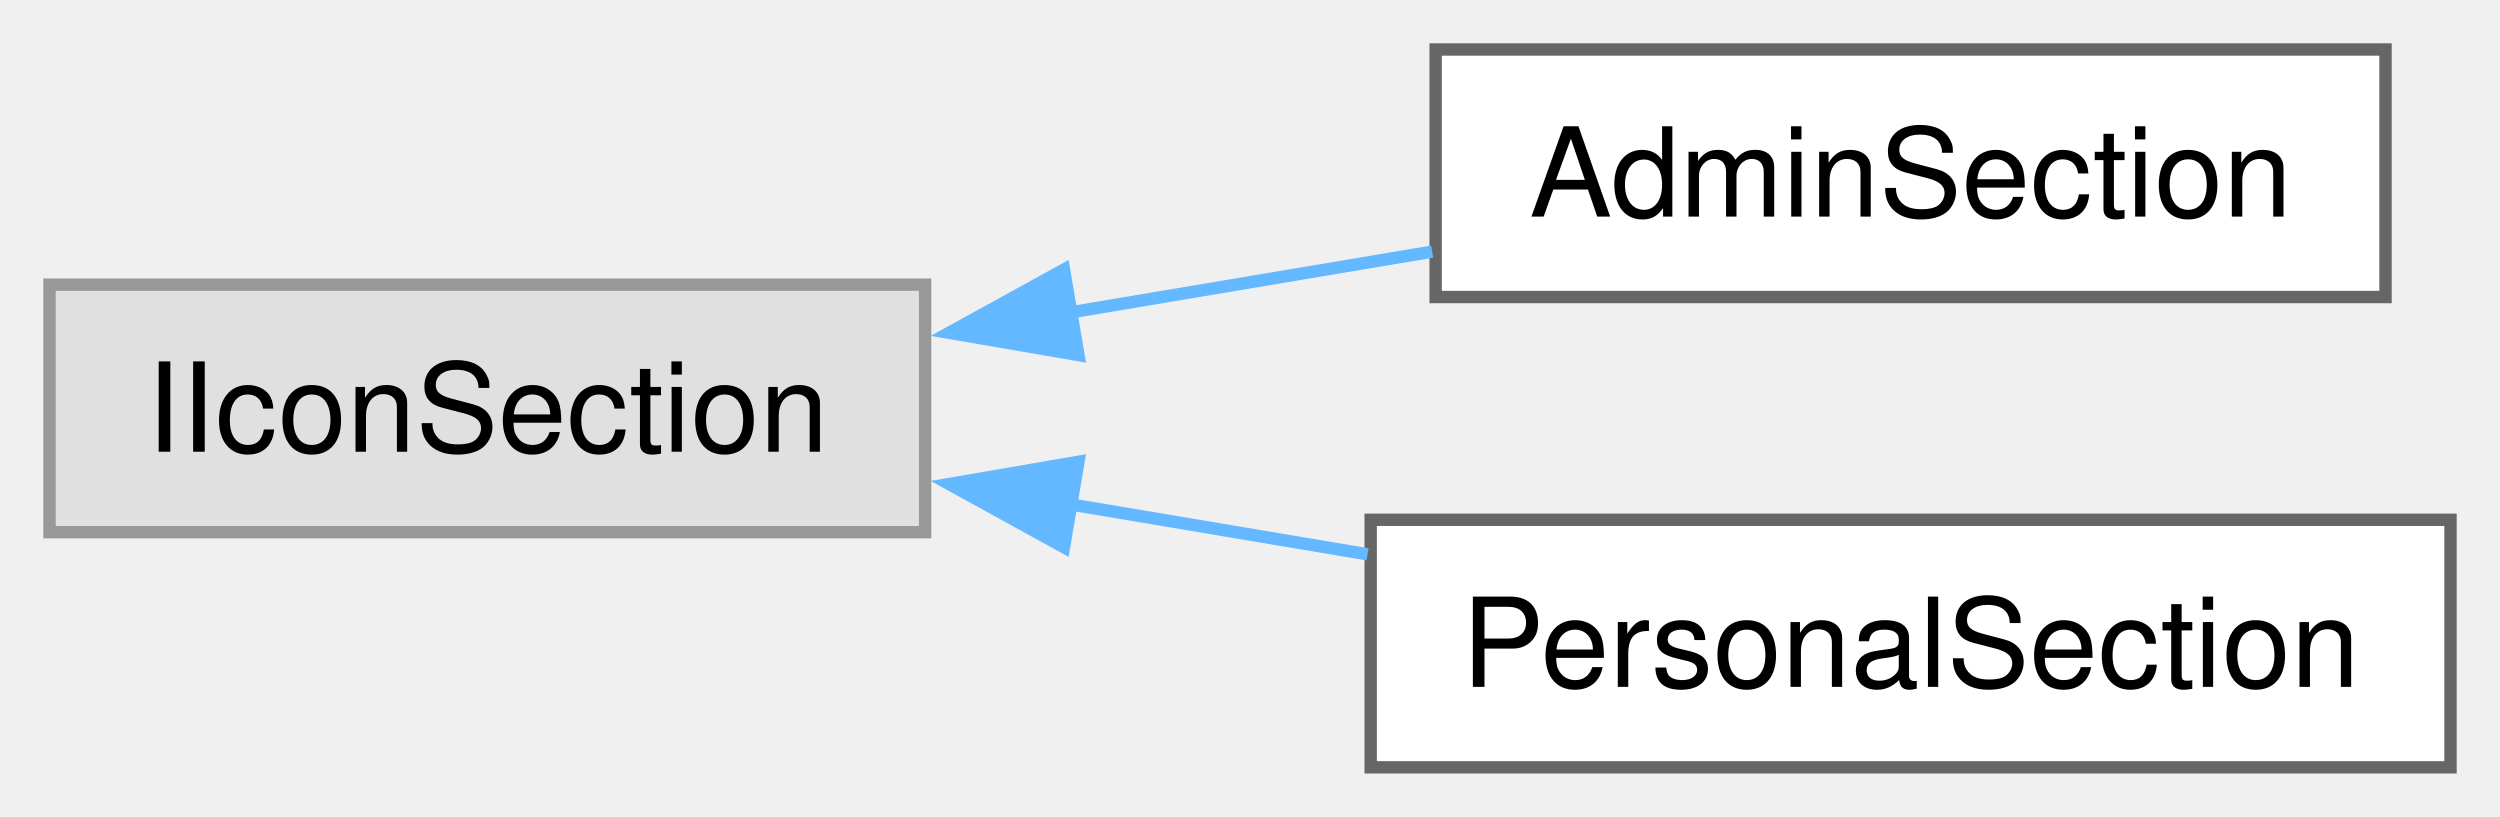
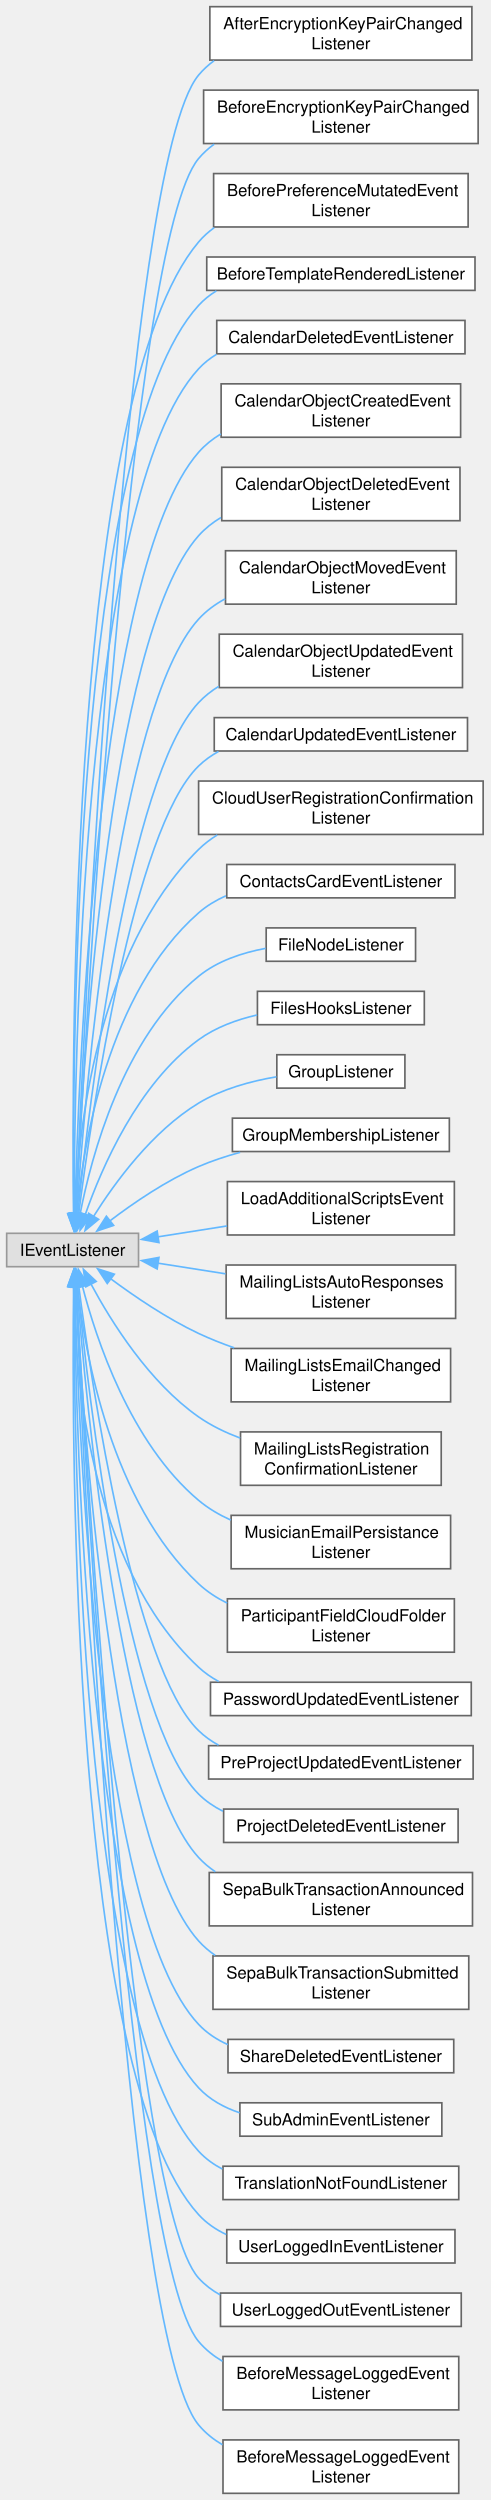
- <svg xmlns="http://www.w3.org/2000/svg" xmlns:xlink="http://www.w3.org/1999/xlink" width="202pt" height="66pt" viewBox="0.00 0.00 202.00 66.00">
-   <g id="graph0" class="graph" transform="scale(1 1) rotate(0) translate(4 62)">
+ <svg xmlns="http://www.w3.org/2000/svg" xmlns:xlink="http://www.w3.org/1999/xlink" width="294pt" height="1498pt" viewBox="0.00 0.00 294.00 1498.00">
+   <g id="graph0" class="graph" transform="scale(1 1) rotate(0) translate(4 1494)">
    <g id="Node000000" class="node">
      <g id="a_Node000000">
        <a xlink:title=" ">
-           <polygon fill="#e0e0e0" stroke="#999999" points="70.75,-39 0,-39 0,-19 70.75,-19 70.75,-39" />
-           <text xml:space="preserve" text-anchor="middle" x="35.38" y="-25.5" font-family="Helvetica,sans-Serif" font-size="10.00">IIconSection</text>
+           <polygon fill="#e0e0e0" stroke="#999999" points="79,-755 0,-755 0,-735 79,-735 79,-755" />
+           <text xml:space="preserve" text-anchor="middle" x="39.5" y="-741.5" font-family="Helvetica,sans-Serif" font-size="10.00">IEventListener</text>
        </a>
      </g>
    </g>
    <g id="Node000001" class="node">
      <g id="a_Node000001">
-         <a xlink:href="class_o_c_a_1_1_c_a_f_e_v_d_b_1_1_settings_1_1_admin_section.html" target="_top" xlink:title="Admin settings for the app.">
-           <polygon fill="white" stroke="#666666" points="188.75,-58 112,-58 112,-38 188.75,-38 188.75,-58" />
-           <text xml:space="preserve" text-anchor="middle" x="150.38" y="-44.5" font-family="Helvetica,sans-Serif" font-size="10.00">AdminSection</text>
-         </a>
-       </g>
-     </g>
-     <g id="edge496_Node000000_Node000001" class="edge">
-       <g id="a_edge496_Node000000_Node000001">
-         <a xlink:title=" ">
-           <path fill="none" stroke="#63b8ff" d="M82.38,-36.74C92.13,-38.38 102.32,-40.09 111.72,-41.67" />
-           <polygon fill="#63b8ff" stroke="#63b8ff" points="83.14,-33.31 72.69,-35.11 81.97,-40.22 83.14,-33.31" />
+         <a xlink:href="class_o_c_a_1_1_c_a_f_e_v_d_b_1_1_listener_1_1_after_encryption_key_pair_changed_listener.html" target="_top" xlink:title="Perform re-encryption tasks after encryption keys have been changed.">
+           <polygon fill="white" stroke="#666666" points="278.75,-1490 121.75,-1490 121.75,-1458 278.75,-1458 278.75,-1490" />
+           <text xml:space="preserve" text-anchor="start" x="129.75" y="-1476.5" font-family="Helvetica,sans-Serif" font-size="10.00">AfterEncryptionKeyPairChanged</text>
+           <text xml:space="preserve" text-anchor="middle" x="200.25" y="-1464.5" font-family="Helvetica,sans-Serif" font-size="10.00">Listener</text>
+         </a>
+       </g>
+     </g>
+     <g id="edge463_Node000000_Node000001" class="edge">
+       <g id="a_edge463_Node000000_Node000001">
+         <a xlink:title=" ">
+           <path fill="none" stroke="#63b8ff" d="M41.39,-766.89C46.16,-880.01 70.25,-1395.21 115,-1449 117.73,-1452.28 120.87,-1455.15 124.3,-1457.65" />
+           <polygon fill="#63b8ff" stroke="#63b8ff" points="44.89,-766.75 40.97,-756.91 37.89,-767.04 44.89,-766.75" />
        </a>
      </g>
    </g>
    <g id="Node000002" class="node">
      <g id="a_Node000002">
-         <a xlink:href="class_o_c_a_1_1_c_a_f_e_v_d_b_1_1_settings_1_1_personal_section.html" target="_top" xlink:title="Personal app-settings.">
-           <polygon fill="white" stroke="#666666" points="194,-20 106.75,-20 106.75,0 194,0 194,-20" />
-           <text xml:space="preserve" text-anchor="middle" x="150.38" y="-6.5" font-family="Helvetica,sans-Serif" font-size="10.00">PersonalSection</text>
-         </a>
-       </g>
-     </g>
-     <g id="edge497_Node000000_Node000002" class="edge">
-       <g id="a_edge497_Node000000_Node000002">
-         <a xlink:title=" ">
-           <path fill="none" stroke="#63b8ff" d="M82.53,-21.24C90.46,-19.91 98.66,-18.53 106.5,-17.21" />
-           <polygon fill="#63b8ff" stroke="#63b8ff" points="81.97,-17.78 72.69,-22.89 83.14,-24.69 81.97,-17.78" />
+         <a xlink:href="class_o_c_a_1_1_c_a_f_e_v_d_b_1_1_listener_1_1_before_encryption_key_pair_changed_listener.html" target="_top" xlink:title="Perform necessary tasks in preparation of changing an encryption key pair.">
+           <polygon fill="white" stroke="#666666" points="282.5,-1440 118,-1440 118,-1408 282.5,-1408 282.5,-1440" />
+           <text xml:space="preserve" text-anchor="start" x="126" y="-1426.5" font-family="Helvetica,sans-Serif" font-size="10.00">BeforeEncryptionKeyPairChanged</text>
+           <text xml:space="preserve" text-anchor="middle" x="200.25" y="-1414.5" font-family="Helvetica,sans-Serif" font-size="10.00">Listener</text>
+         </a>
+       </g>
+     </g>
+     <g id="edge464_Node000000_Node000002" class="edge">
+       <g id="a_edge464_Node000000_Node000002">
+         <a xlink:title=" ">
+           <path fill="none" stroke="#63b8ff" d="M41.56,-766.67C47.03,-874.44 73.37,-1349.36 115,-1399 117.75,-1402.27 120.9,-1405.13 124.34,-1407.62" />
+           <polygon fill="#63b8ff" stroke="#63b8ff" points="45.07,-766.73 41.08,-756.92 38.08,-767.08 45.07,-766.73" />
+         </a>
+       </g>
+     </g>
+     <g id="Node000003" class="node">
+       <g id="a_Node000003">
+         <a xlink:href="class_o_c_a_1_1_c_a_f_e_v_d_b_1_1_listener_1_1_before_preference_mutated_event_listener.html" target="_top" xlink:title="Perform necessary tasks at logout time.">
+           <polygon fill="white" stroke="#666666" points="276.5,-1390 124,-1390 124,-1358 276.5,-1358 276.5,-1390" />
+           <text xml:space="preserve" text-anchor="start" x="132" y="-1376.5" font-family="Helvetica,sans-Serif" font-size="10.00">BeforePreferenceMutatedEvent</text>
+           <text xml:space="preserve" text-anchor="middle" x="200.25" y="-1364.5" font-family="Helvetica,sans-Serif" font-size="10.00">Listener</text>
+         </a>
+       </g>
+     </g>
+     <g id="edge465_Node000000_Node000003" class="edge">
+       <g id="a_edge465_Node000000_Node000003">
+         <a xlink:title=" ">
+           <path fill="none" stroke="#63b8ff" d="M40.12,-766.47C38.85,-863.3 38.47,-1258.61 115,-1349 117.76,-1352.26 120.92,-1355.11 124.37,-1357.59" />
+           <polygon fill="#63b8ff" stroke="#63b8ff" points="43.62,-766.63 40.27,-756.58 36.62,-766.52 43.62,-766.63" />
+         </a>
+       </g>
+     </g>
+     <g id="Node000004" class="node">
+       <g id="a_Node000004">
+         <a xlink:href="class_o_c_a_1_1_c_a_f_e_v_d_b_1_1_listener_1_1_before_template_rendered_listener.html" target="_top" xlink:title="Install the navigation entries if the current user is logged and is authorized.">
+           <polygon fill="white" stroke="#666666" points="280.62,-1340 119.88,-1340 119.88,-1320 280.62,-1320 280.62,-1340" />
+           <text xml:space="preserve" text-anchor="middle" x="200.25" y="-1326.5" font-family="Helvetica,sans-Serif" font-size="10.00">BeforeTemplateRenderedListener</text>
+         </a>
+       </g>
+     </g>
+     <g id="edge466_Node000000_Node000004" class="edge">
+       <g id="a_edge466_Node000000_Node000004">
+         <a xlink:title=" ">
+           <path fill="none" stroke="#63b8ff" d="M40.18,-766.71C39.26,-860.44 40.49,-1229.38 115,-1311 118.13,-1314.43 121.74,-1317.31 125.67,-1319.72" />
+           <polygon fill="#63b8ff" stroke="#63b8ff" points="43.68,-766.92 40.3,-756.88 36.68,-766.84 43.68,-766.92" />
+         </a>
+       </g>
+     </g>
+     <g id="Node000005" class="node">
+       <g id="a_Node000005">
+         <a xlink:href="class_o_c_a_1_1_c_a_f_e_v_d_b_1_1_listener_1_1_calendar_deleted_event_listener.html" target="_top" xlink:title="Act on deleted calendars.">
+           <polygon fill="white" stroke="#666666" points="274.62,-1302 125.88,-1302 125.88,-1282 274.62,-1282 274.62,-1302" />
+           <text xml:space="preserve" text-anchor="middle" x="200.25" y="-1288.5" font-family="Helvetica,sans-Serif" font-size="10.00">CalendarDeletedEventListener</text>
+         </a>
+       </g>
+     </g>
+     <g id="edge467_Node000000_Node000005" class="edge">
+       <g id="a_edge467_Node000000_Node000005">
+         <a xlink:title=" ">
+           <path fill="none" stroke="#63b8ff" d="M40.41,-766.37C40.47,-855.62 45.34,-1197.41 115,-1273 118.15,-1276.42 121.77,-1279.29 125.71,-1281.69" />
+           <polygon fill="#63b8ff" stroke="#63b8ff" points="43.91,-766.62 40.42,-756.61 36.91,-766.61 43.91,-766.62" />
+         </a>
+       </g>
+     </g>
+     <g id="Node000006" class="node">
+       <g id="a_Node000006">
+         <a xlink:href="class_o_c_a_1_1_c_a_f_e_v_d_b_1_1_listener_1_1_calendar_object_created_event_listener.html" target="_top" xlink:title="Act on newly created events and tasks.">
+           <polygon fill="white" stroke="#666666" points="272,-1264 128.5,-1264 128.5,-1232 272,-1232 272,-1264" />
+           <text xml:space="preserve" text-anchor="start" x="136.5" y="-1250.5" font-family="Helvetica,sans-Serif" font-size="10.00">CalendarObjectCreatedEvent</text>
+           <text xml:space="preserve" text-anchor="middle" x="200.25" y="-1238.5" font-family="Helvetica,sans-Serif" font-size="10.00">Listener</text>
+         </a>
+       </g>
+     </g>
+     <g id="edge468_Node000000_Node000006" class="edge">
+       <g id="a_edge468_Node000000_Node000006">
+         <a xlink:title=" ">
+           <path fill="none" stroke="#63b8ff" d="M40.9,-766.61C42.88,-850.51 54.2,-1153.46 115,-1223 118.82,-1227.36 123.36,-1230.98 128.32,-1233.98" />
+           <polygon fill="#63b8ff" stroke="#63b8ff" points="44.4,-766.72 40.69,-756.8 37.4,-766.87 44.4,-766.72" />
+         </a>
+       </g>
+     </g>
+     <g id="Node000007" class="node">
+       <g id="a_Node000007">
+         <a xlink:href="class_o_c_a_1_1_c_a_f_e_v_d_b_1_1_listener_1_1_calendar_object_deleted_event_listener.html" target="_top" xlink:title="Act on deleted tasks and events.">
+           <polygon fill="white" stroke="#666666" points="271.62,-1214 128.88,-1214 128.88,-1182 271.62,-1182 271.62,-1214" />
+           <text xml:space="preserve" text-anchor="start" x="136.88" y="-1200.5" font-family="Helvetica,sans-Serif" font-size="10.00">CalendarObjectDeletedEvent</text>
+           <text xml:space="preserve" text-anchor="middle" x="200.25" y="-1188.5" font-family="Helvetica,sans-Serif" font-size="10.00">Listener</text>
+         </a>
+       </g>
+     </g>
+     <g id="edge469_Node000000_Node000007" class="edge">
+       <g id="a_edge469_Node000000_Node000007">
+         <a xlink:title=" ">
+           <path fill="none" stroke="#63b8ff" d="M41.33,-766.57C44.77,-844.72 60.37,-1111.63 115,-1173 118.85,-1177.33 123.42,-1180.93 128.4,-1183.91" />
+           <polygon fill="#63b8ff" stroke="#63b8ff" points="44.84,-766.7 40.93,-756.86 37.84,-766.99 44.84,-766.7" />
+         </a>
+       </g>
+     </g>
+     <g id="Node000008" class="node">
+       <g id="a_Node000008">
+         <a xlink:href="class_o_c_a_1_1_c_a_f_e_v_d_b_1_1_listener_1_1_calendar_object_moved_event_listener.html" target="_top" xlink:title="Act on updated events and tasks.">
+           <polygon fill="white" stroke="#666666" points="269.38,-1164 131.12,-1164 131.12,-1132 269.38,-1132 269.38,-1164" />
+           <text xml:space="preserve" text-anchor="start" x="139.12" y="-1150.5" font-family="Helvetica,sans-Serif" font-size="10.00">CalendarObjectMovedEvent</text>
+           <text xml:space="preserve" text-anchor="middle" x="200.25" y="-1138.5" font-family="Helvetica,sans-Serif" font-size="10.00">Listener</text>
+         </a>
+       </g>
+     </g>
+     <g id="edge470_Node000000_Node000008" class="edge">
+       <g id="a_edge470_Node000000_Node000008">
+         <a xlink:title=" ">
+           <path fill="none" stroke="#63b8ff" d="M41.86,-766.33C46.85,-838.15 66.47,-1069.69 115,-1123 119.52,-1127.96 124.97,-1131.96 130.91,-1135.18" />
+           <polygon fill="#63b8ff" stroke="#63b8ff" points="45.37,-766.45 41.21,-756.7 38.39,-766.91 45.37,-766.45" />
+         </a>
+       </g>
+     </g>
+     <g id="Node000009" class="node">
+       <g id="a_Node000009">
+         <a xlink:href="class_o_c_a_1_1_c_a_f_e_v_d_b_1_1_listener_1_1_calendar_object_updated_event_listener.html" target="_top" xlink:title="Act on updated events and tasks.">
+           <polygon fill="white" stroke="#666666" points="273.12,-1114 127.38,-1114 127.38,-1082 273.12,-1082 273.12,-1114" />
+           <text xml:space="preserve" text-anchor="start" x="135.38" y="-1100.5" font-family="Helvetica,sans-Serif" font-size="10.00">CalendarObjectUpdatedEvent</text>
+           <text xml:space="preserve" text-anchor="middle" x="200.25" y="-1088.5" font-family="Helvetica,sans-Serif" font-size="10.00">Listener</text>
+         </a>
+       </g>
+     </g>
+     <g id="edge471_Node000000_Node000009" class="edge">
+       <g id="a_edge471_Node000000_Node000009">
+         <a xlink:title=" ">
+           <path fill="none" stroke="#63b8ff" d="M42.61,-766.85C49.39,-832.76 72.7,-1027.86 115,-1073 118.55,-1076.79 122.64,-1080.01 127.07,-1082.75" />
+           <polygon fill="#63b8ff" stroke="#63b8ff" points="46.1,-766.58 41.62,-756.98 39.13,-767.28 46.1,-766.58" />
+         </a>
+       </g>
+     </g>
+     <g id="Node000010" class="node">
+       <g id="a_Node000010">
+         <a xlink:href="class_o_c_a_1_1_c_a_f_e_v_d_b_1_1_listener_1_1_calendar_updated_event_listener.html" target="_top" xlink:title="Act on updated calendars.">
+           <polygon fill="white" stroke="#666666" points="276.12,-1064 124.38,-1064 124.38,-1044 276.12,-1044 276.12,-1064" />
+           <text xml:space="preserve" text-anchor="middle" x="200.25" y="-1050.5" font-family="Helvetica,sans-Serif" font-size="10.00">CalendarUpdatedEventListener</text>
+         </a>
+       </g>
+     </g>
+     <g id="edge472_Node000000_Node000010" class="edge">
+       <g id="a_edge472_Node000000_Node000010">
+         <a xlink:title=" ">
+           <path fill="none" stroke="#63b8ff" d="M43.1,-766.39C50.89,-826.86 75.91,-997.06 115,-1035 118.55,-1038.45 122.59,-1041.32 126.92,-1043.71" />
+           <polygon fill="#63b8ff" stroke="#63b8ff" points="46.61,-766.23 41.89,-756.75 39.67,-767.11 46.61,-766.23" />
+         </a>
+       </g>
+     </g>
+     <g id="Node000011" class="node">
+       <g id="a_Node000011">
+         <a xlink:href="class_o_c_a_1_1_c_a_f_e_v_d_b_1_1_listener_1_1_cloud_user_registration_confirmation_listener.html" target="_top" xlink:title="Enable the cloud user account when a club-member has been added and confirmed.">
+           <polygon fill="white" stroke="#666666" points="285.5,-1026 115,-1026 115,-994 285.5,-994 285.5,-1026" />
+           <text xml:space="preserve" text-anchor="start" x="123" y="-1012.5" font-family="Helvetica,sans-Serif" font-size="10.00">CloudUserRegistrationConfirmation</text>
+           <text xml:space="preserve" text-anchor="middle" x="200.25" y="-1000.5" font-family="Helvetica,sans-Serif" font-size="10.00">Listener</text>
+         </a>
+       </g>
+     </g>
+     <g id="edge473_Node000000_Node000011" class="edge">
+       <g id="a_edge473_Node000000_Node000011">
+         <a xlink:title=" ">
+           <path fill="none" stroke="#63b8ff" d="M40.77,-766.78C42.54,-813.53 53.43,-924.19 115,-985 118.37,-988.32 122.15,-991.21 126.21,-993.71" />
+           <polygon fill="#63b8ff" stroke="#63b8ff" points="44.27,-766.8 40.51,-756.89 37.27,-766.98 44.27,-766.8" />
+         </a>
+       </g>
+     </g>
+     <g id="Node000012" class="node">
+       <g id="a_Node000012">
+         <a xlink:href="class_o_c_a_1_1_c_a_f_e_v_d_b_1_1_listener_1_1_contacts_card_event_listener.html" target="_top" xlink:title="Act on newly created events and tasks.">
+           <polygon fill="white" stroke="#666666" points="268.62,-976 131.88,-976 131.88,-956 268.62,-956 268.62,-976" />
+           <text xml:space="preserve" text-anchor="middle" x="200.25" y="-962.5" font-family="Helvetica,sans-Serif" font-size="10.00">ContactsCardEventListener</text>
+         </a>
+       </g>
+     </g>
+     <g id="edge474_Node000000_Node000012" class="edge">
+       <g id="a_edge474_Node000000_Node000012">
+         <a xlink:title=" ">
+           <path fill="none" stroke="#63b8ff" d="M41.93,-766.7C45.87,-808.3 60.6,-899.32 115,-947 119.85,-951.25 125.45,-954.61 131.4,-957.25" />
+           <polygon fill="#63b8ff" stroke="#63b8ff" points="45.42,-766.46 41.12,-756.78 38.44,-767.03 45.42,-766.46" />
+         </a>
+       </g>
+     </g>
+     <g id="Node000013" class="node">
+       <g id="a_Node000013">
+         <a xlink:href="class_o_c_a_1_1_c_a_f_e_v_d_b_1_1_listener_1_1_file_node_listener.html" target="_top" xlink:title="Listen to renamed and deleted events in order to keep the configured document-templates synchronized ...">
+           <polygon fill="white" stroke="#666666" points="245,-938 155.5,-938 155.5,-918 245,-918 245,-938" />
+           <text xml:space="preserve" text-anchor="middle" x="200.25" y="-924.5" font-family="Helvetica,sans-Serif" font-size="10.00">FileNodeListener</text>
+         </a>
+       </g>
+     </g>
+     <g id="edge475_Node000000_Node000013" class="edge">
+       <g id="a_edge475_Node000000_Node000013">
+         <a xlink:title=" ">
+           <path fill="none" stroke="#63b8ff" d="M43.94,-766.3C50.81,-801.63 69.65,-872.1 115,-909 126.28,-918.18 141.11,-923.13 155.18,-925.74" />
+           <polygon fill="#63b8ff" stroke="#63b8ff" points="47.46,-766.1 42.25,-756.87 40.57,-767.33 47.46,-766.1" />
+         </a>
+       </g>
+     </g>
+     <g id="Node000014" class="node">
+       <g id="a_Node000014">
+         <a xlink:href="class_o_c_a_1_1_c_a_f_e_v_d_b_1_1_listener_1_1_files_hooks_listener.html" target="_top" xlink:title="Listener for hooking up an additional context menu entry.">
+           <polygon fill="white" stroke="#666666" points="250.25,-900 150.25,-900 150.25,-880 250.25,-880 250.25,-900" />
+           <text xml:space="preserve" text-anchor="middle" x="200.25" y="-886.5" font-family="Helvetica,sans-Serif" font-size="10.00">FilesHooksListener</text>
+         </a>
+       </g>
+     </g>
+     <g id="edge476_Node000000_Node000014" class="edge">
+       <g id="a_edge476_Node000000_Node000014">
+         <a xlink:title=" ">
+           <path fill="none" stroke="#63b8ff" d="M47.06,-766.15C57,-794.57 78.69,-844.56 115,-871 125.18,-878.41 137.75,-883.01 150.05,-885.83" />
+           <polygon fill="#63b8ff" stroke="#63b8ff" points="50.45,-765.25 43.98,-756.86 43.8,-767.45 50.45,-765.25" />
+         </a>
+       </g>
+     </g>
+     <g id="Node000015" class="node">
+       <g id="a_Node000015">
+         <a xlink:href="class_o_c_a_1_1_c_a_f_e_v_d_b_1_1_listener_1_1_group_listener.html" target="_top" xlink:title="Make sure that the orchestra management groups also exist in the Db backend in order to make sure tha...">
+           <polygon fill="white" stroke="#666666" points="238.62,-862 161.88,-862 161.88,-842 238.62,-842 238.62,-862" />
+           <text xml:space="preserve" text-anchor="middle" x="200.25" y="-848.5" font-family="Helvetica,sans-Serif" font-size="10.00">GroupListener</text>
+         </a>
+       </g>
+     </g>
+     <g id="edge477_Node000000_Node000015" class="edge">
+       <g id="a_edge477_Node000000_Node000015">
+         <a xlink:title=" ">
+           <path fill="none" stroke="#63b8ff" d="M52.06,-765.12C64.83,-785.45 87.29,-816.2 115,-833 128.98,-841.47 146.32,-846.18 161.64,-848.78" />
+           <polygon fill="#63b8ff" stroke="#63b8ff" points="55.09,-763.36 46.93,-756.6 49.1,-766.97 55.09,-763.36" />
+         </a>
+       </g>
+     </g>
+     <g id="Node000016" class="node">
+       <g id="a_Node000016">
+         <a xlink:href="class_o_c_a_1_1_c_a_f_e_v_d_b_1_1_listener_1_1_group_membership_listener.html" target="_top" xlink:title="Do something special if the membership to the orchestra group changes.">
+           <polygon fill="white" stroke="#666666" points="265.25,-824 135.25,-824 135.25,-804 265.25,-804 265.25,-824" />
+           <text xml:space="preserve" text-anchor="middle" x="200.25" y="-810.5" font-family="Helvetica,sans-Serif" font-size="10.00">GroupMembershipListener</text>
+         </a>
+       </g>
+     </g>
+     <g id="edge478_Node000000_Node000016" class="edge">
+       <g id="a_edge478_Node000000_Node000016">
+         <a xlink:title=" ">
+           <path fill="none" stroke="#63b8ff" d="M61.79,-762.41C76.06,-773.26 95.7,-786.69 115,-795 122.85,-798.38 131.38,-801.2 139.9,-803.53" />
+           <polygon fill="#63b8ff" stroke="#63b8ff" points="64.07,-759.75 54.03,-756.34 59.75,-765.26 64.07,-759.75" />
+         </a>
+       </g>
+     </g>
+     <g id="Node000017" class="node">
+       <g id="a_Node000017">
+         <a xlink:href="class_o_c_a_1_1_c_a_f_e_v_d_b_1_1_listener_1_1_load_additional_scripts_event_listener.html" target="_top" xlink:title="Load additional scripts while running interactively.">
+           <polygon fill="white" stroke="#666666" points="268.25,-786 132.25,-786 132.25,-754 268.25,-754 268.25,-786" />
+           <text xml:space="preserve" text-anchor="start" x="140.25" y="-772.5" font-family="Helvetica,sans-Serif" font-size="10.00">LoadAdditionalScriptsEvent</text>
+           <text xml:space="preserve" text-anchor="middle" x="200.25" y="-760.5" font-family="Helvetica,sans-Serif" font-size="10.00">Listener</text>
+         </a>
+       </g>
+     </g>
+     <g id="edge479_Node000000_Node000017" class="edge">
+       <g id="a_edge479_Node000000_Node000017">
+         <a xlink:title=" ">
+           <path fill="none" stroke="#63b8ff" d="M90.54,-752.88C103.71,-754.95 118.13,-757.23 132.04,-759.42" />
+           <polygon fill="#63b8ff" stroke="#63b8ff" points="91.25,-749.45 80.83,-751.35 90.16,-756.36 91.25,-749.45" />
+         </a>
+       </g>
+     </g>
+     <g id="Node000018" class="node">
+       <g id="a_Node000018">
+         <a xlink:href="class_o_c_a_1_1_c_a_f_e_v_d_b_1_1_listener_1_1_mailing_lists_auto_responses_listener.html" target="_top" xlink:title="Listen to renamed and deleted events in order to keep the configured document-templates synchronized ...">
+           <polygon fill="white" stroke="#666666" points="269,-736 131.5,-736 131.5,-704 269,-704 269,-736" />
+           <text xml:space="preserve" text-anchor="start" x="139.5" y="-722.5" font-family="Helvetica,sans-Serif" font-size="10.00">MailingListsAutoResponses</text>
+           <text xml:space="preserve" text-anchor="middle" x="200.25" y="-710.5" font-family="Helvetica,sans-Serif" font-size="10.00">Listener</text>
+         </a>
+       </g>
+     </g>
+     <g id="edge480_Node000000_Node000018" class="edge">
+       <g id="a_edge480_Node000000_Node000018">
+         <a xlink:title=" ">
+           <path fill="none" stroke="#63b8ff" d="M90.34,-737.15C103.27,-735.12 117.41,-732.89 131.1,-730.73" />
+           <polygon fill="#63b8ff" stroke="#63b8ff" points="90.16,-733.64 80.83,-738.65 91.25,-740.55 90.16,-733.64" />
+         </a>
+       </g>
+     </g>
+     <g id="Node000019" class="node">
+       <g id="a_Node000019">
+         <a xlink:href="class_o_c_a_1_1_c_a_f_e_v_d_b_1_1_listener_1_1_mailing_lists_email_changed_listener.html" target="_top" xlink:title="Listen to renamed and deleted events in order to keep the configured document-templates synchronized ...">
+           <polygon fill="white" stroke="#666666" points="266,-686 134.5,-686 134.5,-654 266,-654 266,-686" />
+           <text xml:space="preserve" text-anchor="start" x="142.5" y="-672.5" font-family="Helvetica,sans-Serif" font-size="10.00">MailingListsEmailChanged</text>
+           <text xml:space="preserve" text-anchor="middle" x="200.25" y="-660.5" font-family="Helvetica,sans-Serif" font-size="10.00">Listener</text>
+         </a>
+       </g>
+     </g>
+     <g id="edge481_Node000000_Node000019" class="edge">
+       <g id="a_edge481_Node000000_Node000019">
+         <a xlink:title=" ">
+           <path fill="none" stroke="#63b8ff" d="M62.24,-727.83C76.57,-717.18 96.1,-703.89 115,-695 121.76,-691.82 129.03,-688.94 136.35,-686.36" />
+           <polygon fill="#63b8ff" stroke="#63b8ff" points="60.27,-724.93 54.44,-733.77 64.51,-730.5 60.27,-724.93" />
+         </a>
+       </g>
+     </g>
+     <g id="Node000020" class="node">
+       <g id="a_Node000020">
+         <a xlink:href="class_o_c_a_1_1_c_a_f_e_v_d_b_1_1_listener_1_1_mailing_lists_registration_confirmation_listener.html" target="_top" xlink:title="Listen to renamed and deleted events in order to keep the configured document-templates synchronized ...">
+           <polygon fill="white" stroke="#666666" points="260.38,-636 140.12,-636 140.12,-604 260.38,-604 260.38,-636" />
+           <text xml:space="preserve" text-anchor="start" x="148.12" y="-622.5" font-family="Helvetica,sans-Serif" font-size="10.00">MailingListsRegistration</text>
+           <text xml:space="preserve" text-anchor="middle" x="200.25" y="-610.5" font-family="Helvetica,sans-Serif" font-size="10.00">ConfirmationListener</text>
+         </a>
+       </g>
+     </g>
+     <g id="edge482_Node000000_Node000020" class="edge">
+       <g id="a_edge482_Node000000_Node000020">
+         <a xlink:title=" ">
+           <path fill="none" stroke="#63b8ff" d="M50.54,-724.57C62.73,-701.87 85.39,-665.67 115,-645 122.51,-639.76 131.12,-635.6 139.91,-632.31" />
+           <polygon fill="#63b8ff" stroke="#63b8ff" points="47.44,-722.95 45.97,-733.44 53.66,-726.16 47.44,-722.95" />
+         </a>
+       </g>
+     </g>
+     <g id="Node000021" class="node">
+       <g id="a_Node000021">
+         <a xlink:href="class_o_c_a_1_1_c_a_f_e_v_d_b_1_1_listener_1_1_musician_email_persistance_listener.html" target="_top" xlink:title="Make sure that known sanitizations are performed.">
+           <polygon fill="white" stroke="#666666" points="266,-586 134.5,-586 134.5,-554 266,-554 266,-586" />
+           <text xml:space="preserve" text-anchor="start" x="142.5" y="-572.5" font-family="Helvetica,sans-Serif" font-size="10.00">MusicianEmailPersistance</text>
+           <text xml:space="preserve" text-anchor="middle" x="200.25" y="-560.5" font-family="Helvetica,sans-Serif" font-size="10.00">Listener</text>
+         </a>
+       </g>
+     </g>
+     <g id="edge483_Node000000_Node000021" class="edge">
+       <g id="a_edge483_Node000000_Node000021">
+         <a xlink:title=" ">
+           <path fill="none" stroke="#63b8ff" d="M45.21,-724.01C53.58,-691.55 74.15,-629.35 115,-595 120.72,-590.19 127.34,-586.3 134.3,-583.17" />
+           <polygon fill="#63b8ff" stroke="#63b8ff" points="41.89,-722.86 42.94,-733.4 48.69,-724.51 41.89,-722.86" />
+         </a>
+       </g>
+     </g>
+     <g id="Node000022" class="node">
+       <g id="a_Node000022">
+         <a xlink:href="class_o_c_a_1_1_c_a_f_e_v_d_b_1_1_listener_1_1_participant_field_cloud_folder_listener.html" target="_top" xlink:title="Listen to changes to the configured participant-field cloud-folder directories and update the DB cont...">
+           <polygon fill="white" stroke="#666666" points="268.25,-536 132.25,-536 132.25,-504 268.25,-504 268.25,-536" />
+           <text xml:space="preserve" text-anchor="start" x="140.25" y="-522.5" font-family="Helvetica,sans-Serif" font-size="10.00">ParticipantFieldCloudFolder</text>
+           <text xml:space="preserve" text-anchor="middle" x="200.25" y="-510.5" font-family="Helvetica,sans-Serif" font-size="10.00">Listener</text>
+         </a>
+       </g>
+     </g>
+     <g id="edge484_Node000000_Node000022" class="edge">
+       <g id="a_edge484_Node000000_Node000022">
+         <a xlink:title=" ">
+           <path fill="none" stroke="#63b8ff" d="M42.35,-723.25C47,-682.35 62.84,-593.72 115,-545 120.02,-540.31 125.87,-536.5 132.12,-533.4" />
+           <polygon fill="#63b8ff" stroke="#63b8ff" points="38.88,-722.72 41.37,-733.02 45.85,-723.42 38.88,-722.72" />
+         </a>
+       </g>
+     </g>
+     <g id="Node000023" class="node">
+       <g id="a_Node000023">
+         <a xlink:href="class_o_c_a_1_1_c_a_f_e_v_d_b_1_1_listener_1_1_password_updated_event_listener.html" target="_top" xlink:title="Perform re-recryption action when the user password has been updated.">
+           <polygon fill="white" stroke="#666666" points="278.38,-486 122.12,-486 122.12,-466 278.38,-466 278.38,-486" />
+           <text xml:space="preserve" text-anchor="middle" x="200.25" y="-472.5" font-family="Helvetica,sans-Serif" font-size="10.00">PasswordUpdatedEventListener</text>
+         </a>
+       </g>
+     </g>
+     <g id="edge485_Node000000_Node000023" class="edge">
+       <g id="a_edge485_Node000000_Node000023">
+         <a xlink:title=" ">
+           <path fill="none" stroke="#63b8ff" d="M40.13,-723.31C40.56,-674.78 48.78,-556.88 115,-495 118.62,-491.62 122.7,-488.8 127.07,-486.44" />
+           <polygon fill="#63b8ff" stroke="#63b8ff" points="36.63,-723.06 40.16,-733.05 43.63,-723.04 36.63,-723.06" />
+         </a>
+       </g>
+     </g>
+     <g id="Node000024" class="node">
+       <g id="a_Node000024">
+         <a xlink:href="class_o_c_a_1_1_c_a_f_e_v_d_b_1_1_listener_1_1_pre_project_updated_event_listener.html" target="_top" xlink:title="Update event categories etc.">
+           <polygon fill="white" stroke="#666666" points="279.5,-448 121,-448 121,-428 279.5,-428 279.5,-448" />
+           <text xml:space="preserve" text-anchor="middle" x="200.25" y="-434.5" font-family="Helvetica,sans-Serif" font-size="10.00">PreProjectUpdatedEventListener</text>
+         </a>
+       </g>
+     </g>
+     <g id="edge486_Node000000_Node000024" class="edge">
+       <g id="a_edge486_Node000000_Node000024">
+         <a xlink:title=" ">
+           <path fill="none" stroke="#63b8ff" d="M43.18,-723.35C51.08,-662.95 76.22,-494.58 115,-457 118.55,-453.56 122.59,-450.68 126.93,-448.3" />
+           <polygon fill="#63b8ff" stroke="#63b8ff" points="39.74,-722.65 41.95,-733.01 46.68,-723.53 39.74,-722.65" />
+         </a>
+       </g>
+     </g>
+     <g id="Node000025" class="node">
+       <g id="a_Node000025">
+         <a xlink:href="class_o_c_a_1_1_c_a_f_e_v_d_b_1_1_listener_1_1_project_deleted_event_listener.html" target="_top" xlink:title="Update calendar events if the project has been deleted.">
+           <polygon fill="white" stroke="#666666" points="270.5,-410 130,-410 130,-390 270.5,-390 270.5,-410" />
+           <text xml:space="preserve" text-anchor="middle" x="200.25" y="-396.5" font-family="Helvetica,sans-Serif" font-size="10.00">ProjectDeletedEventListener</text>
+         </a>
+       </g>
+     </g>
+     <g id="edge487_Node000000_Node000025" class="edge">
+       <g id="a_edge487_Node000000_Node000025">
+         <a xlink:title=" ">
+           <path fill="none" stroke="#63b8ff" d="M42.5,-723.15C48.96,-657.27 71.45,-462.43 115,-419 119.25,-414.77 124.22,-411.39 129.6,-408.71" />
+           <polygon fill="#63b8ff" stroke="#63b8ff" points="39.02,-722.73 41.56,-733.02 45.99,-723.4 39.02,-722.73" />
+         </a>
+       </g>
+     </g>
+     <g id="Node000026" class="node">
+       <g id="a_Node000026">
+         <a xlink:href="class_o_c_a_1_1_c_a_f_e_v_d_b_1_1_listener_1_1_sepa_bulk_transaction_announced_listener.html" target="_top" xlink:title="Listen to renamed and deleted events in order to keep the configured document-templates synchronized ...">
+           <polygon fill="white" stroke="#666666" points="279.12,-372 121.38,-372 121.38,-340 279.12,-340 279.12,-372" />
+           <text xml:space="preserve" text-anchor="start" x="129.38" y="-358.5" font-family="Helvetica,sans-Serif" font-size="10.00">SepaBulkTransactionAnnounced</text>
+           <text xml:space="preserve" text-anchor="middle" x="200.25" y="-346.5" font-family="Helvetica,sans-Serif" font-size="10.00">Listener</text>
+         </a>
+       </g>
+     </g>
+     <g id="edge488_Node000000_Node000026" class="edge">
+       <g id="a_edge488_Node000000_Node000026">
+         <a xlink:title=" ">
+           <path fill="none" stroke="#63b8ff" d="M42.04,-723.56C47.51,-653.37 68.21,-432.02 115,-381 117.99,-377.74 121.38,-374.9 125.05,-372.42" />
+           <polygon fill="#63b8ff" stroke="#63b8ff" points="38.57,-723.09 41.31,-733.32 45.55,-723.62 38.57,-723.09" />
+         </a>
+       </g>
+     </g>
+     <g id="Node000027" class="node">
+       <g id="a_Node000027">
+         <a xlink:href="class_o_c_a_1_1_c_a_f_e_v_d_b_1_1_listener_1_1_sepa_bulk_transaction_submitted_listener.html" target="_top" xlink:title="Listen to renamed and deleted events in order to keep the configured document-templates synchronized ...">
+           <polygon fill="white" stroke="#666666" points="276.88,-322 123.62,-322 123.62,-290 276.88,-290 276.88,-322" />
+           <text xml:space="preserve" text-anchor="start" x="131.62" y="-308.5" font-family="Helvetica,sans-Serif" font-size="10.00">SepaBulkTransactionSubmitted</text>
+           <text xml:space="preserve" text-anchor="middle" x="200.25" y="-296.5" font-family="Helvetica,sans-Serif" font-size="10.00">Listener</text>
+         </a>
+       </g>
+     </g>
+     <g id="edge489_Node000000_Node000027" class="edge">
+       <g id="a_edge489_Node000000_Node000027">
+         <a xlink:title=" ">
+           <path fill="none" stroke="#63b8ff" d="M41.48,-723.16C45.37,-646.34 62.16,-390.02 115,-331 117.95,-327.7 121.31,-324.83 124.96,-322.33" />
+           <polygon fill="#63b8ff" stroke="#63b8ff" points="37.99,-722.95 41.01,-733.11 44.98,-723.28 37.99,-722.95" />
+         </a>
+       </g>
+     </g>
+     <g id="Node000028" class="node">
+       <g id="a_Node000028">
+         <a xlink:href="class_o_c_a_1_1_c_a_f_e_v_d_b_1_1_listener_1_1_share_deleted_event_listener.html" target="_top" xlink:title="React to ShareDeleted events, e.g.">
+           <polygon fill="white" stroke="#666666" points="267.88,-272 132.62,-272 132.62,-252 267.88,-252 267.88,-272" />
+           <text xml:space="preserve" text-anchor="middle" x="200.25" y="-258.5" font-family="Helvetica,sans-Serif" font-size="10.00">ShareDeletedEventListener</text>
+         </a>
+       </g>
+     </g>
+     <g id="edge490_Node000000_Node000028" class="edge">
+       <g id="a_edge490_Node000000_Node000028">
+         <a xlink:title=" ">
+           <path fill="none" stroke="#63b8ff" d="M40.88,-723.11C42.77,-640.11 53.76,-346.2 115,-281 119.93,-275.75 125.97,-271.81 132.53,-268.86" />
+           <polygon fill="#63b8ff" stroke="#63b8ff" points="37.38,-722.97 40.68,-733.04 44.38,-723.11 37.38,-722.97" />
+         </a>
+       </g>
+     </g>
+     <g id="Node000029" class="node">
+       <g id="a_Node000029">
+         <a xlink:href="class_o_c_a_1_1_c_a_f_e_v_d_b_1_1_listener_1_1_sub_admin_event_listener.html" target="_top" xlink:title="Track changes in sub-admins and act accordingly.">
+           <polygon fill="white" stroke="#666666" points="260.75,-234 139.75,-234 139.75,-214 260.75,-214 260.75,-234" />
+           <text xml:space="preserve" text-anchor="middle" x="200.25" y="-220.5" font-family="Helvetica,sans-Serif" font-size="10.00">SubAdminEventListener</text>
+         </a>
+       </g>
+     </g>
+     <g id="edge491_Node000000_Node000029" class="edge">
+       <g id="a_edge491_Node000000_Node000029">
+         <a xlink:title=" ">
+           <path fill="none" stroke="#63b8ff" d="M40.58,-723.3C41.38,-636.33 48.8,-314.33 115,-243 121.63,-235.86 130.32,-231.12 139.61,-228.02" />
+           <polygon fill="#63b8ff" stroke="#63b8ff" points="37.09,-723.03 40.52,-733.05 44.09,-723.08 37.09,-723.03" />
+         </a>
+       </g>
+     </g>
+     <g id="Node000030" class="node">
+       <g id="a_Node000030">
+         <a xlink:href="class_o_c_a_1_1_c_a_f_e_v_d_b_1_1_listener_1_1_translation_not_found_listener.html" target="_top" xlink:title="Recorded untranslated strings.">
+           <polygon fill="white" stroke="#666666" points="270.88,-196 129.62,-196 129.62,-176 270.88,-176 270.88,-196" />
+           <text xml:space="preserve" text-anchor="middle" x="200.25" y="-182.5" font-family="Helvetica,sans-Serif" font-size="10.00">TranslationNotFoundListener</text>
+         </a>
+       </g>
+     </g>
+     <g id="edge492_Node000000_Node000030" class="edge">
+       <g id="a_edge492_Node000000_Node000030">
+         <a xlink:title=" ">
+           <path fill="none" stroke="#63b8ff" d="M40.33,-723.42C40.09,-632.6 43.83,-282.47 115,-205 119.06,-200.58 123.9,-197.08 129.19,-194.32" />
+           <polygon fill="#63b8ff" stroke="#63b8ff" points="36.83,-723.18 40.38,-733.16 43.83,-723.14 36.83,-723.18" />
+         </a>
+       </g>
+     </g>
+     <g id="Node000031" class="node">
+       <g id="a_Node000031">
+         <a xlink:href="class_o_c_a_1_1_c_a_f_e_v_d_b_1_1_listener_1_1_user_logged_in_event_listener.html" target="_top" xlink:title="Do early initialization of the encryption service.">
+           <polygon fill="white" stroke="#666666" points="268.62,-158 131.88,-158 131.88,-138 268.62,-138 268.62,-158" />
+           <text xml:space="preserve" text-anchor="middle" x="200.25" y="-144.5" font-family="Helvetica,sans-Serif" font-size="10.00">UserLoggedInEventListener</text>
+         </a>
+       </g>
+     </g>
+     <g id="edge493_Node000000_Node000031" class="edge">
+       <g id="a_edge493_Node000000_Node000031">
+         <a xlink:title=" ">
+           <path fill="none" stroke="#63b8ff" d="M40.12,-723.45C38.89,-628.75 38.88,-250.6 115,-167 119.64,-161.9 125.34,-158.02 131.56,-155.08" />
+           <polygon fill="#63b8ff" stroke="#63b8ff" points="36.62,-723.41 40.27,-733.35 43.61,-723.3 36.62,-723.41" />
+         </a>
+       </g>
+     </g>
+     <g id="Node000032" class="node">
+       <g id="a_Node000032">
+         <a xlink:href="class_o_c_a_1_1_c_a_f_e_v_d_b_1_1_listener_1_1_user_logged_out_event_listener.html" target="_top" xlink:title="Perform necessary tasks at logout time.">
+           <polygon fill="white" stroke="#666666" points="272.38,-120 128.12,-120 128.12,-100 272.38,-100 272.38,-120" />
+           <text xml:space="preserve" text-anchor="middle" x="200.25" y="-106.5" font-family="Helvetica,sans-Serif" font-size="10.00">UserLoggedOutEventListener</text>
+         </a>
+       </g>
+     </g>
+     <g id="edge494_Node000000_Node000032" class="edge">
+       <g id="a_edge494_Node000000_Node000032">
+         <a xlink:title=" ">
+           <path fill="none" stroke="#63b8ff" d="M41.66,-723.25C47.41,-619.04 74.23,-174.13 115,-129 118.72,-124.88 123.12,-121.56 127.94,-118.89" />
+           <polygon fill="#63b8ff" stroke="#63b8ff" points="38.17,-723 41.12,-733.18 45.16,-723.38 38.17,-723" />
+         </a>
+       </g>
+     </g>
+     <g id="Node000033" class="node">
+       <g id="a_Node000033">
+         <a xlink:href="class_o_c_a_1_1_c_a_f_e_v_d_b_1_1_toolkit_1_1_listener_1_1_before_message_logged_event_listener.html" target="_top" xlink:title="Listener foŕ log-entries in order to provide the formatted log-entry to controllers.">
+           <polygon fill="white" stroke="#666666" points="270.88,-82 129.62,-82 129.62,-50 270.88,-50 270.88,-82" />
+           <text xml:space="preserve" text-anchor="start" x="137.62" y="-68.5" font-family="Helvetica,sans-Serif" font-size="10.00">BeforeMessageLoggedEvent</text>
+           <text xml:space="preserve" text-anchor="middle" x="200.25" y="-56.5" font-family="Helvetica,sans-Serif" font-size="10.00">Listener</text>
+         </a>
+       </g>
+     </g>
+     <g id="edge495_Node000000_Node000033" class="edge">
+       <g id="a_edge495_Node000000_Node000033">
+         <a xlink:title=" ">
+           <path fill="none" stroke="#63b8ff" d="M41.56,-723.33C47.03,-615.56 73.37,-140.64 115,-91 119.02,-86.21 123.91,-82.31 129.3,-79.14" />
+           <polygon fill="#63b8ff" stroke="#63b8ff" points="38.08,-722.92 41.08,-733.08 45.07,-723.27 38.08,-722.92" />
+         </a>
+       </g>
+     </g>
+     <g id="Node000034" class="node">
+       <g id="a_Node000034">
+         <a xlink:href="class_o_c_a_1_1_rot_drop_1_1_toolkit_1_1_listener_1_1_before_message_logged_event_listener.html" target="_top" xlink:title="Listener foŕ log-entries in order to provide the formatted log-entry to controllers.">
+           <polygon fill="white" stroke="#666666" points="270.88,-32 129.62,-32 129.62,0 270.88,0 270.88,-32" />
+           <text xml:space="preserve" text-anchor="start" x="137.62" y="-18.5" font-family="Helvetica,sans-Serif" font-size="10.00">BeforeMessageLoggedEvent</text>
+           <text xml:space="preserve" text-anchor="middle" x="200.25" y="-6.5" font-family="Helvetica,sans-Serif" font-size="10.00">Listener</text>
+         </a>
+       </g>
+     </g>
+     <g id="edge496_Node000000_Node000034" class="edge">
+       <g id="a_edge496_Node000000_Node000034">
+         <a xlink:title=" ">
+           <path fill="none" stroke="#63b8ff" d="M41.39,-723.11C46.16,-609.99 70.25,-94.79 115,-41 119,-36.19 123.88,-32.28 129.26,-29.11" />
+           <polygon fill="#63b8ff" stroke="#63b8ff" points="37.89,-722.96 40.97,-733.09 44.89,-723.25 37.89,-722.96" />
        </a>
      </g>
    </g>
  </g>
</svg>
